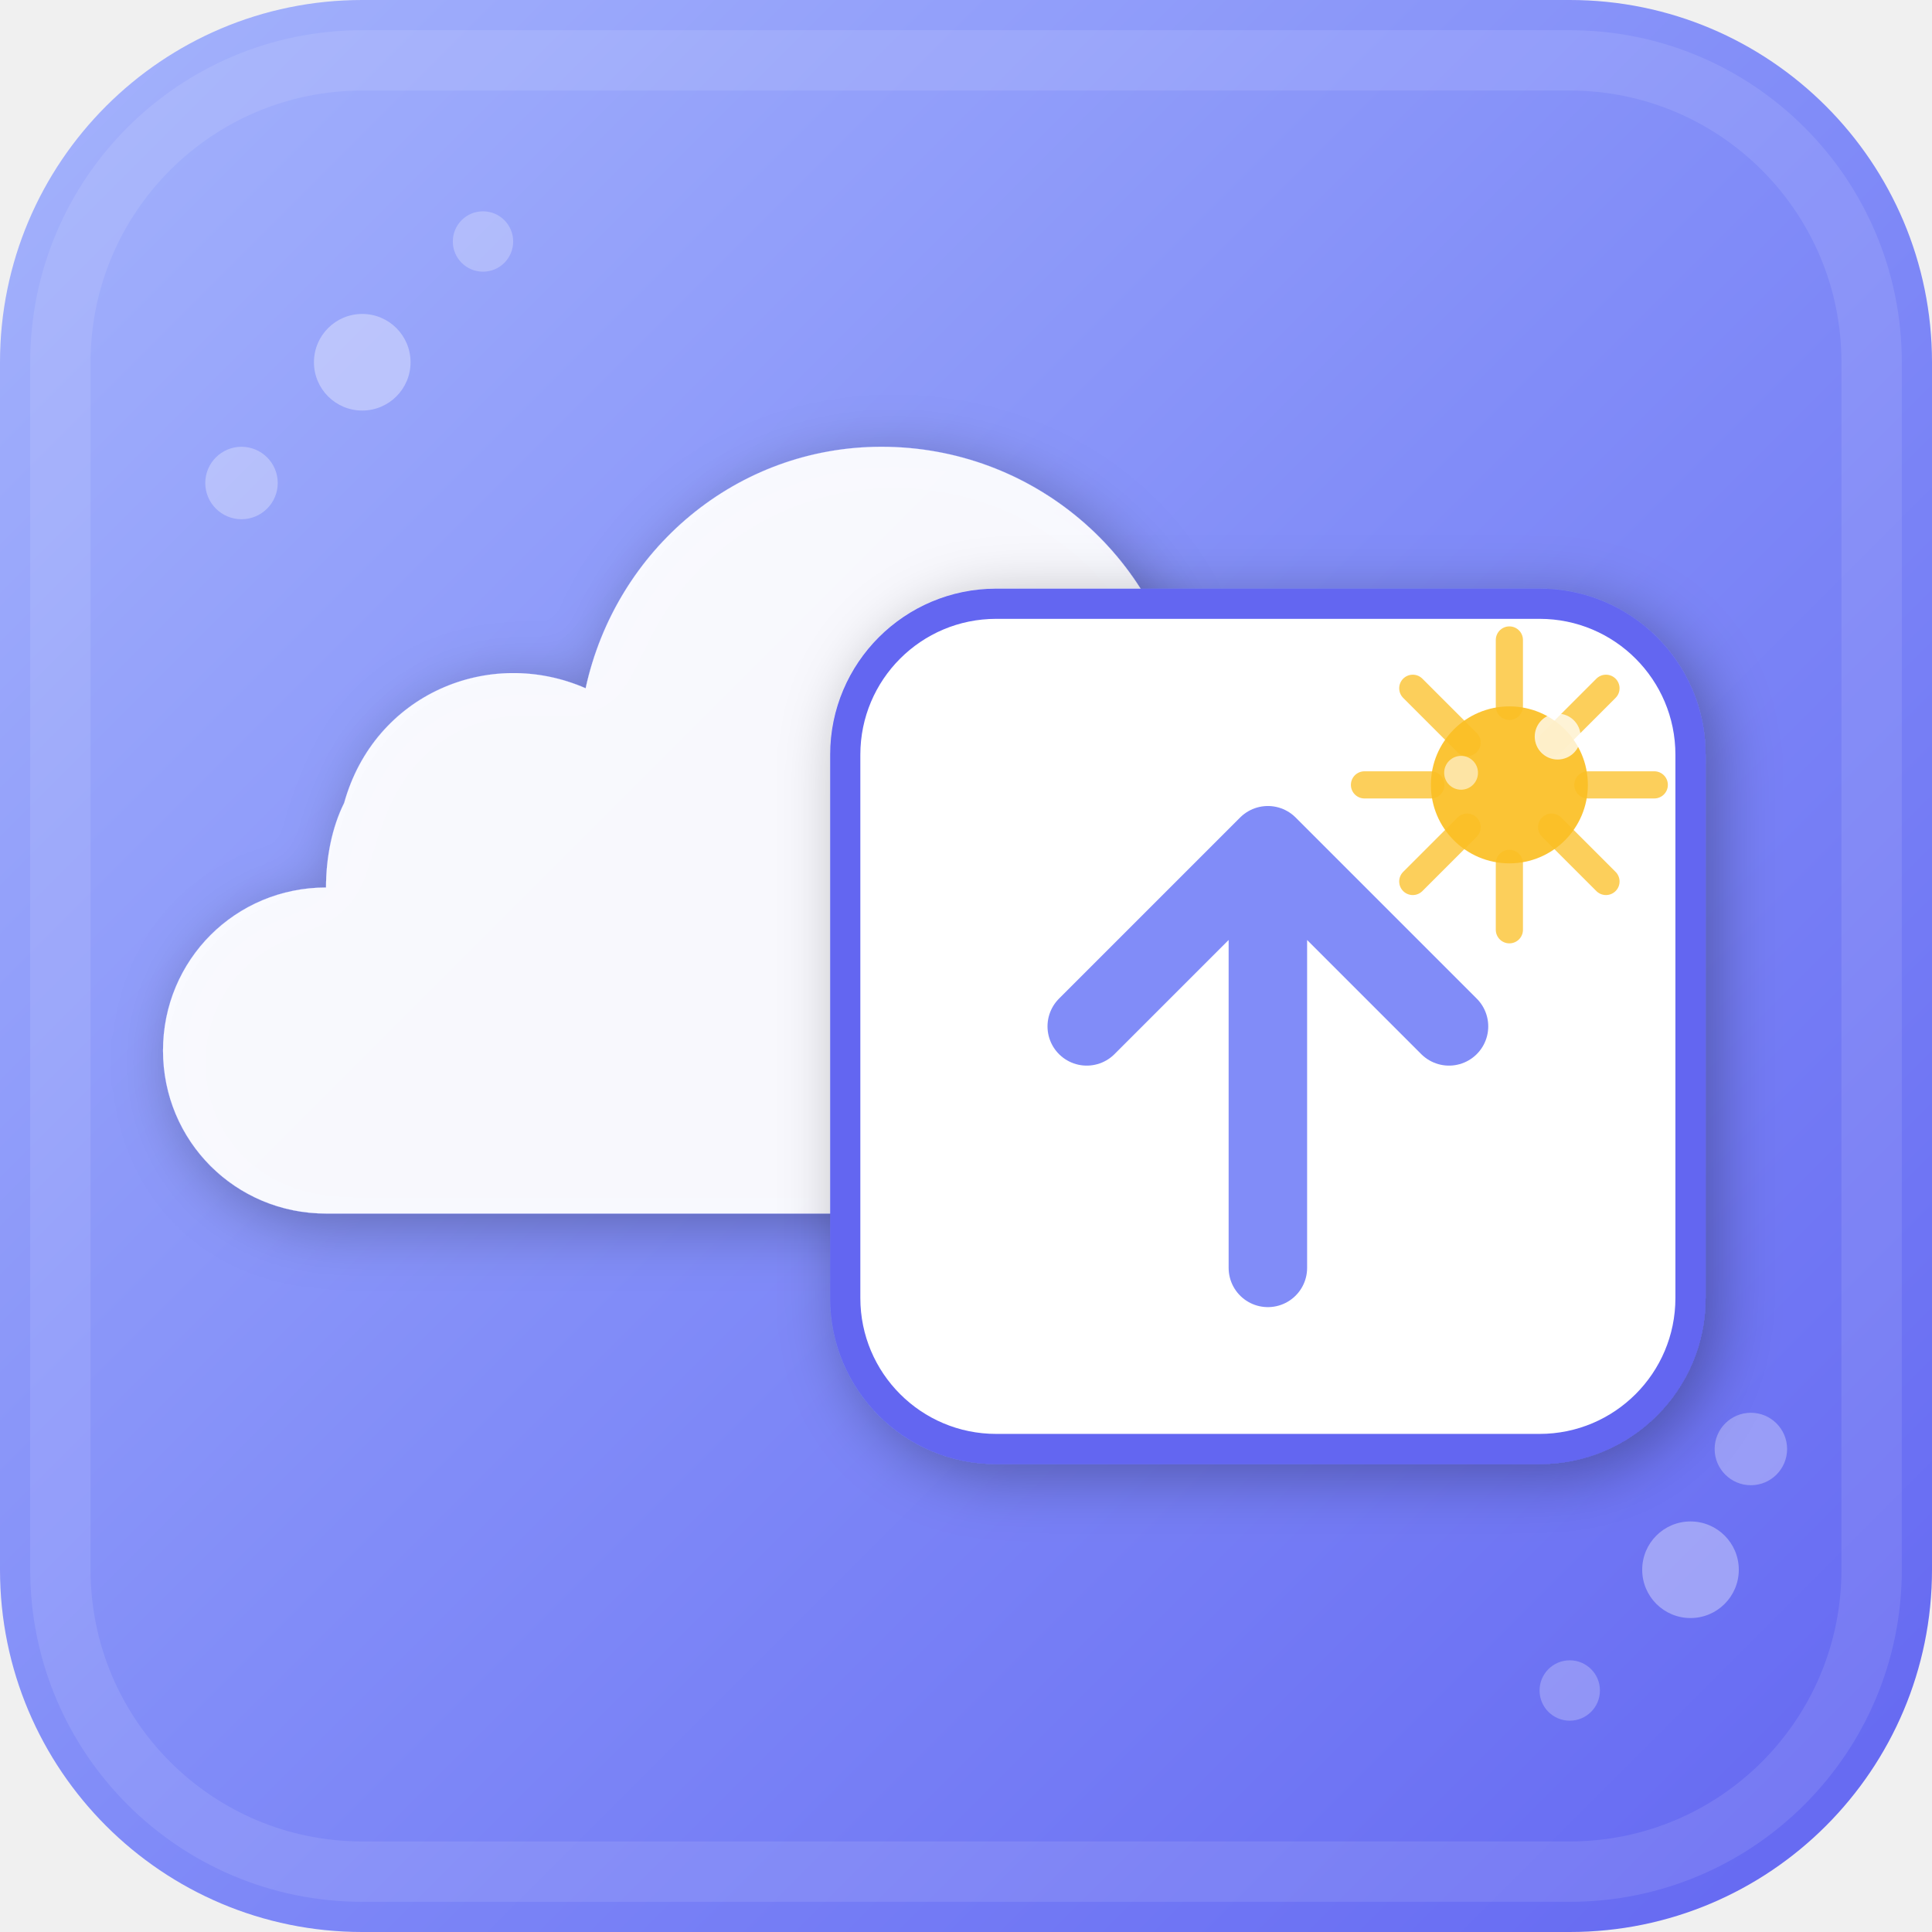
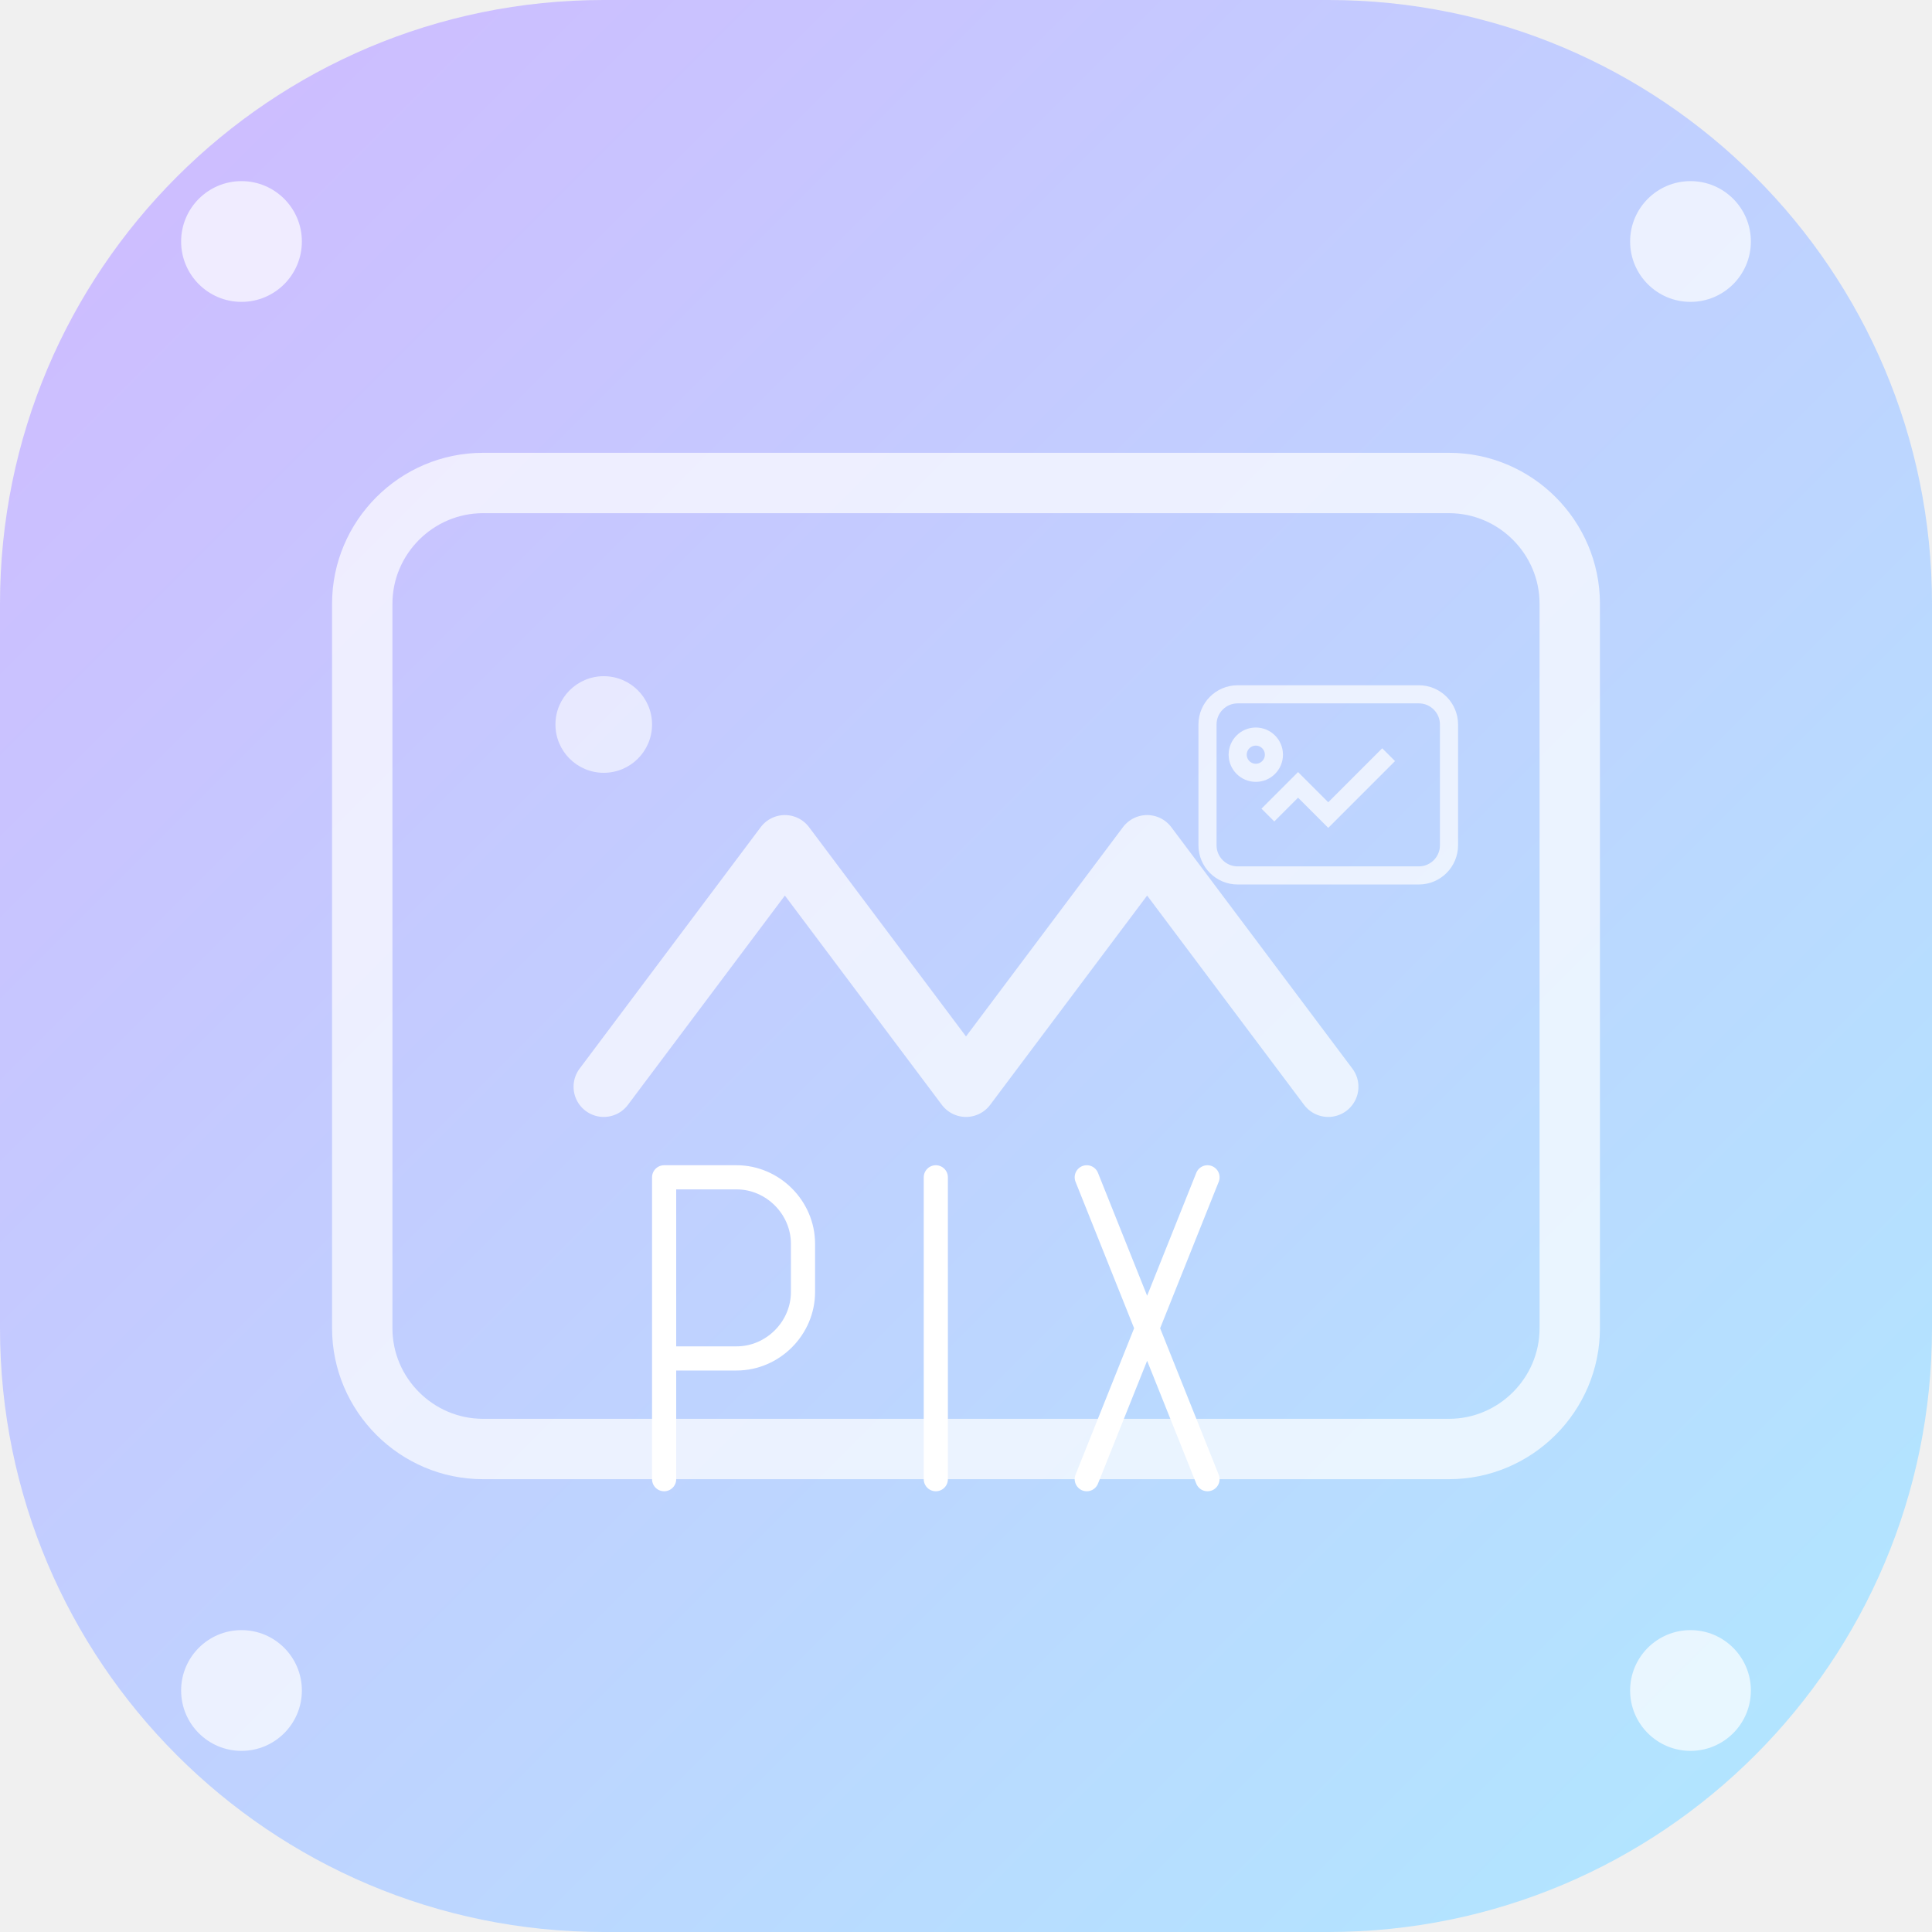
- <svg xmlns="http://www.w3.org/2000/svg" viewBox="0 0 32 32">
+ <svg xmlns="http://www.w3.org/2000/svg" width="200" height="200" viewBox="0 0 32 32">
  <defs>
    <linearGradient id="bgGradient" x1="0%" y1="0%" x2="100%" y2="100%">
-       <stop offset="0%" style="stop-color:#a5b4fc" />
-       <stop offset="50%" style="stop-color:#818cf8" />
-       <stop offset="100%" style="stop-color:#6366f1" />
+       <stop offset="0%" style="stop-color:#d0b9ff" />
+       <stop offset="100%" style="stop-color:#afe9ff" />
    </linearGradient>
-     <filter id="dropShadow" x="-20%" y="-20%" width="140%" height="140%">
-       <feGaussianBlur in="SourceAlpha" stdDeviation="0.5" />
-       <feOffset dx="0.2" dy="0.2" />
-       <feComponentTransfer>
-         <feFuncA type="linear" slope="0.3" />
-       </feComponentTransfer>
-       <feMerge>
-         <feMergeNode />
-         <feMergeNode in="SourceGraphic" />
-       </feMerge>
-     </filter>
+     <style type="text/css"> @keyframes pulse{0%{transform:scale(1);}50%{transform:scale(1.1);}100%{transform:scale(1);}}@keyframes float{0%{transform:translateY(0);}50%{transform:translateY(-2px);}100%{transform:translateY(0);}}@keyframes fadeIn{0%{opacity:0;transform:translateY(2px);}100%{opacity:1;transform:translateY(0);}}.dot{animation:pulse 2s ease-in-out infinite;}.float-photo{animation:float 3s ease-in-out infinite;}.text-pix{animation:fadeIn 1s ease-out forwards;}</style>
  </defs>
-   <rect x="0" y="0" width="32" height="32" rx="6" ry="6" fill="url(#bgGradient)" />
-   <rect x="1" y="1" width="30" height="30" rx="5" ry="5" fill="none" stroke="white" stroke-opacity="0.1" />
-   <circle cx="6" cy="6" r="0.8" fill="white" opacity="0.35" />
-   <circle cx="8" cy="4" r="0.5" fill="white" opacity="0.25" />
-   <circle cx="4" cy="8" r="0.6" fill="white" opacity="0.3" />
-   <circle cx="28" cy="26" r="0.8" fill="white" opacity="0.35" />
-   <circle cx="26" cy="28" r="0.5" fill="white" opacity="0.25" />
-   <circle cx="29" cy="24" r="0.6" fill="white" opacity="0.3" />
-   <path d="M20 18c1.8 0 3.2-1.4 3.2-3.2s-1.4-3.2-3.2-3.2h-0.4c-0.4-2.4-2.5-4.2-5-4.2-2.4 0-4.4 1.7-4.9 4-1.6-0.7-3.5 0.1-4 1.9-0.2 0.4-0.3 0.9-0.3 1.4-1.5 0-2.7 1.2-2.7 2.7s1.2 2.7 2.7 2.7h14.6z" fill="white" fill-opacity="0.94" filter="url(#dropShadow)" />
-   <rect x="14" y="10" width="14" height="14" fill="white" stroke="#6366f1" stroke-width="0.5" rx="2.5" ry="2.5" filter="url(#dropShadow)" />
-   <path d="M21 21v-7l-3 3M21 14l3 3" stroke="#818cf8" stroke-width="1.3" fill="none" stroke-linecap="round" stroke-linejoin="round" />
-   <circle cx="25" cy="13" r="1.3" fill="#fbbf24" opacity="0.92" />
-   <g stroke="#fbbf24" stroke-width="0.45" opacity="0.75" stroke-linecap="round">
-     <line x1="25" y1="10.6" x2="25" y2="11.7" />
-     <line x1="25" y1="14.3" x2="25" y2="15.4" />
-     <line x1="22.6" y1="13" x2="23.7" y2="13" />
-     <line x1="26.3" y1="13" x2="27.4" y2="13" />
-     <line x1="23.4" y1="11.4" x2="24.3" y2="12.3" />
-     <line x1="25.7" y1="13.7" x2="26.6" y2="14.6" />
-     <line x1="23.4" y1="14.6" x2="24.3" y2="13.7" />
-     <line x1="25.7" y1="12.3" x2="26.6" y2="11.4" />
+   <rect x="0" y="0" width="32" height="32" rx="10" ry="10" fill="url(#bgGradient)" />
+   <g opacity="0.7">
+     <circle cx="4" cy="4" r="1" fill="white" />
+     <circle cx="28" cy="4" r="1" fill="white" />
+     <circle cx="4" cy="28" r="1" fill="white" />
+     <circle cx="28" cy="28" r="1" fill="white" />
  </g>
-   <circle cx="25.8" cy="12.2" r="0.38" fill="white" opacity="0.75" />
-   <circle cx="24.2" cy="12.8" r="0.28" fill="white" opacity="0.55" />
+   <g class="float-photo">
+     <path d=" M23.5 11.5 h-3 a0.5 0.5 0 0 0-0.5 0.5 v2 a0.5 0.5 0 0 0 0.5 0.5 h3 a0.5 0.5 0 0 0 0.5-0.5 v-2 a0.5 0.5 0 0 0-0.5-0.5 Z M20.8 12.8 a0.3 0.3 0 1 1 0-0.6 a0.3 0.3 0 0 1 0 0.6 M21 13.5 l0.5-0.5 l0.5 0.5 l1-1" stroke="white" stroke-width="0.3" fill="none" opacity="0.7" />
+   </g>
+   <path d="M8 8 H24 C25.1 8 26 8.9 26 10 V22 C26 23.1 25.1 24 24 24 H8 C6.9 24 6 23.1 6 22 V10 C6 8.9 6.9 8 8 8 Z" fill="none" stroke="white" stroke-width="1" stroke-opacity="0.7" stroke-linecap="round" stroke-linejoin="round" rx="6" ry="6" />
+   <path d="M10 18 L13 14 L16 18 L19 14 L22 18" stroke="white" stroke-width="1" stroke-linecap="round" stroke-linejoin="round" fill="none" opacity="0.7" />
+   <circle class="dot" cx="10" cy="12" r="0.8" fill="white" fill-opacity="0.6" />
+   <g class="text-pix" opacity="1" transform="translate(0, -2)">
+     <path d="M11 26.5v-5h1.2c0.6 0 1.1 0.5 1.1 1.1v0.8c0 0.6-0.5 1.1-1.1 1.1H11z" stroke="white" stroke-width="0.4" stroke-linecap="round" stroke-linejoin="round" fill="none" />
+     <path d="M15.5 26.5v-5" stroke="white" stroke-width="0.4" stroke-linecap="round" fill="none" />
+     <path d="M18 21.5l2 5m0-5l-2 5" stroke="white" stroke-width="0.4" stroke-linecap="round" stroke-linejoin="round" fill="none" />
+   </g>
</svg>
